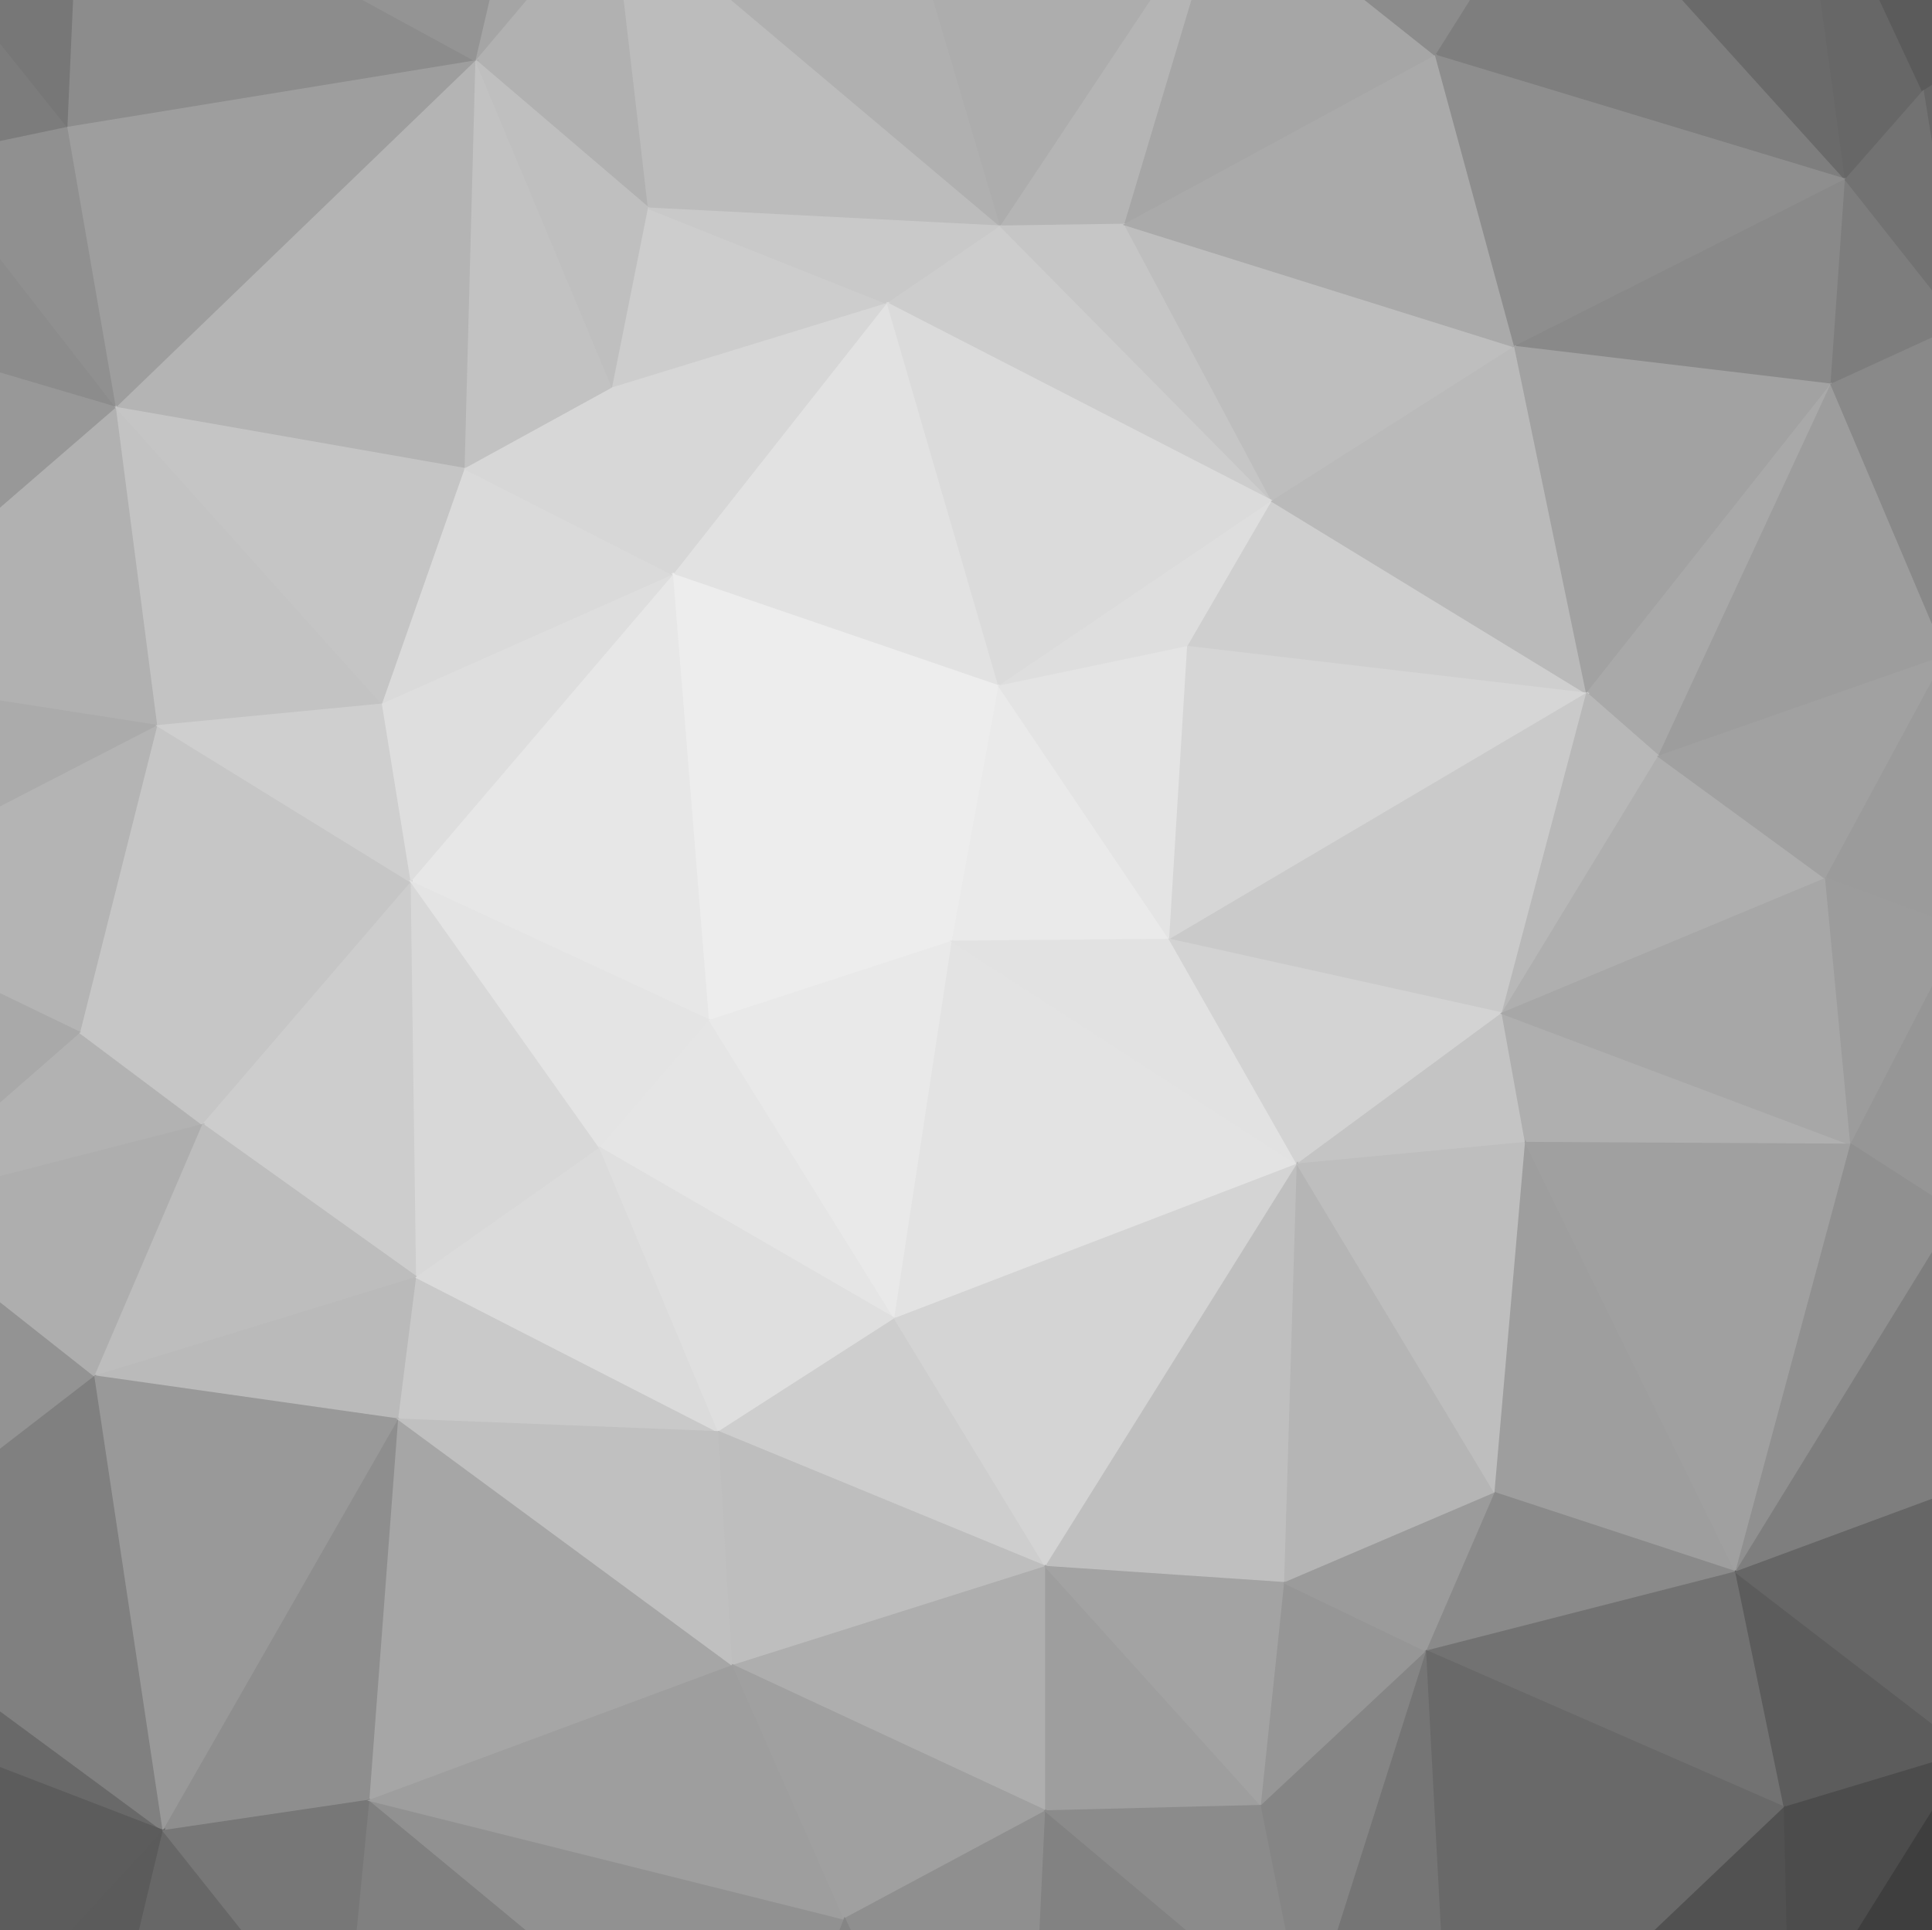
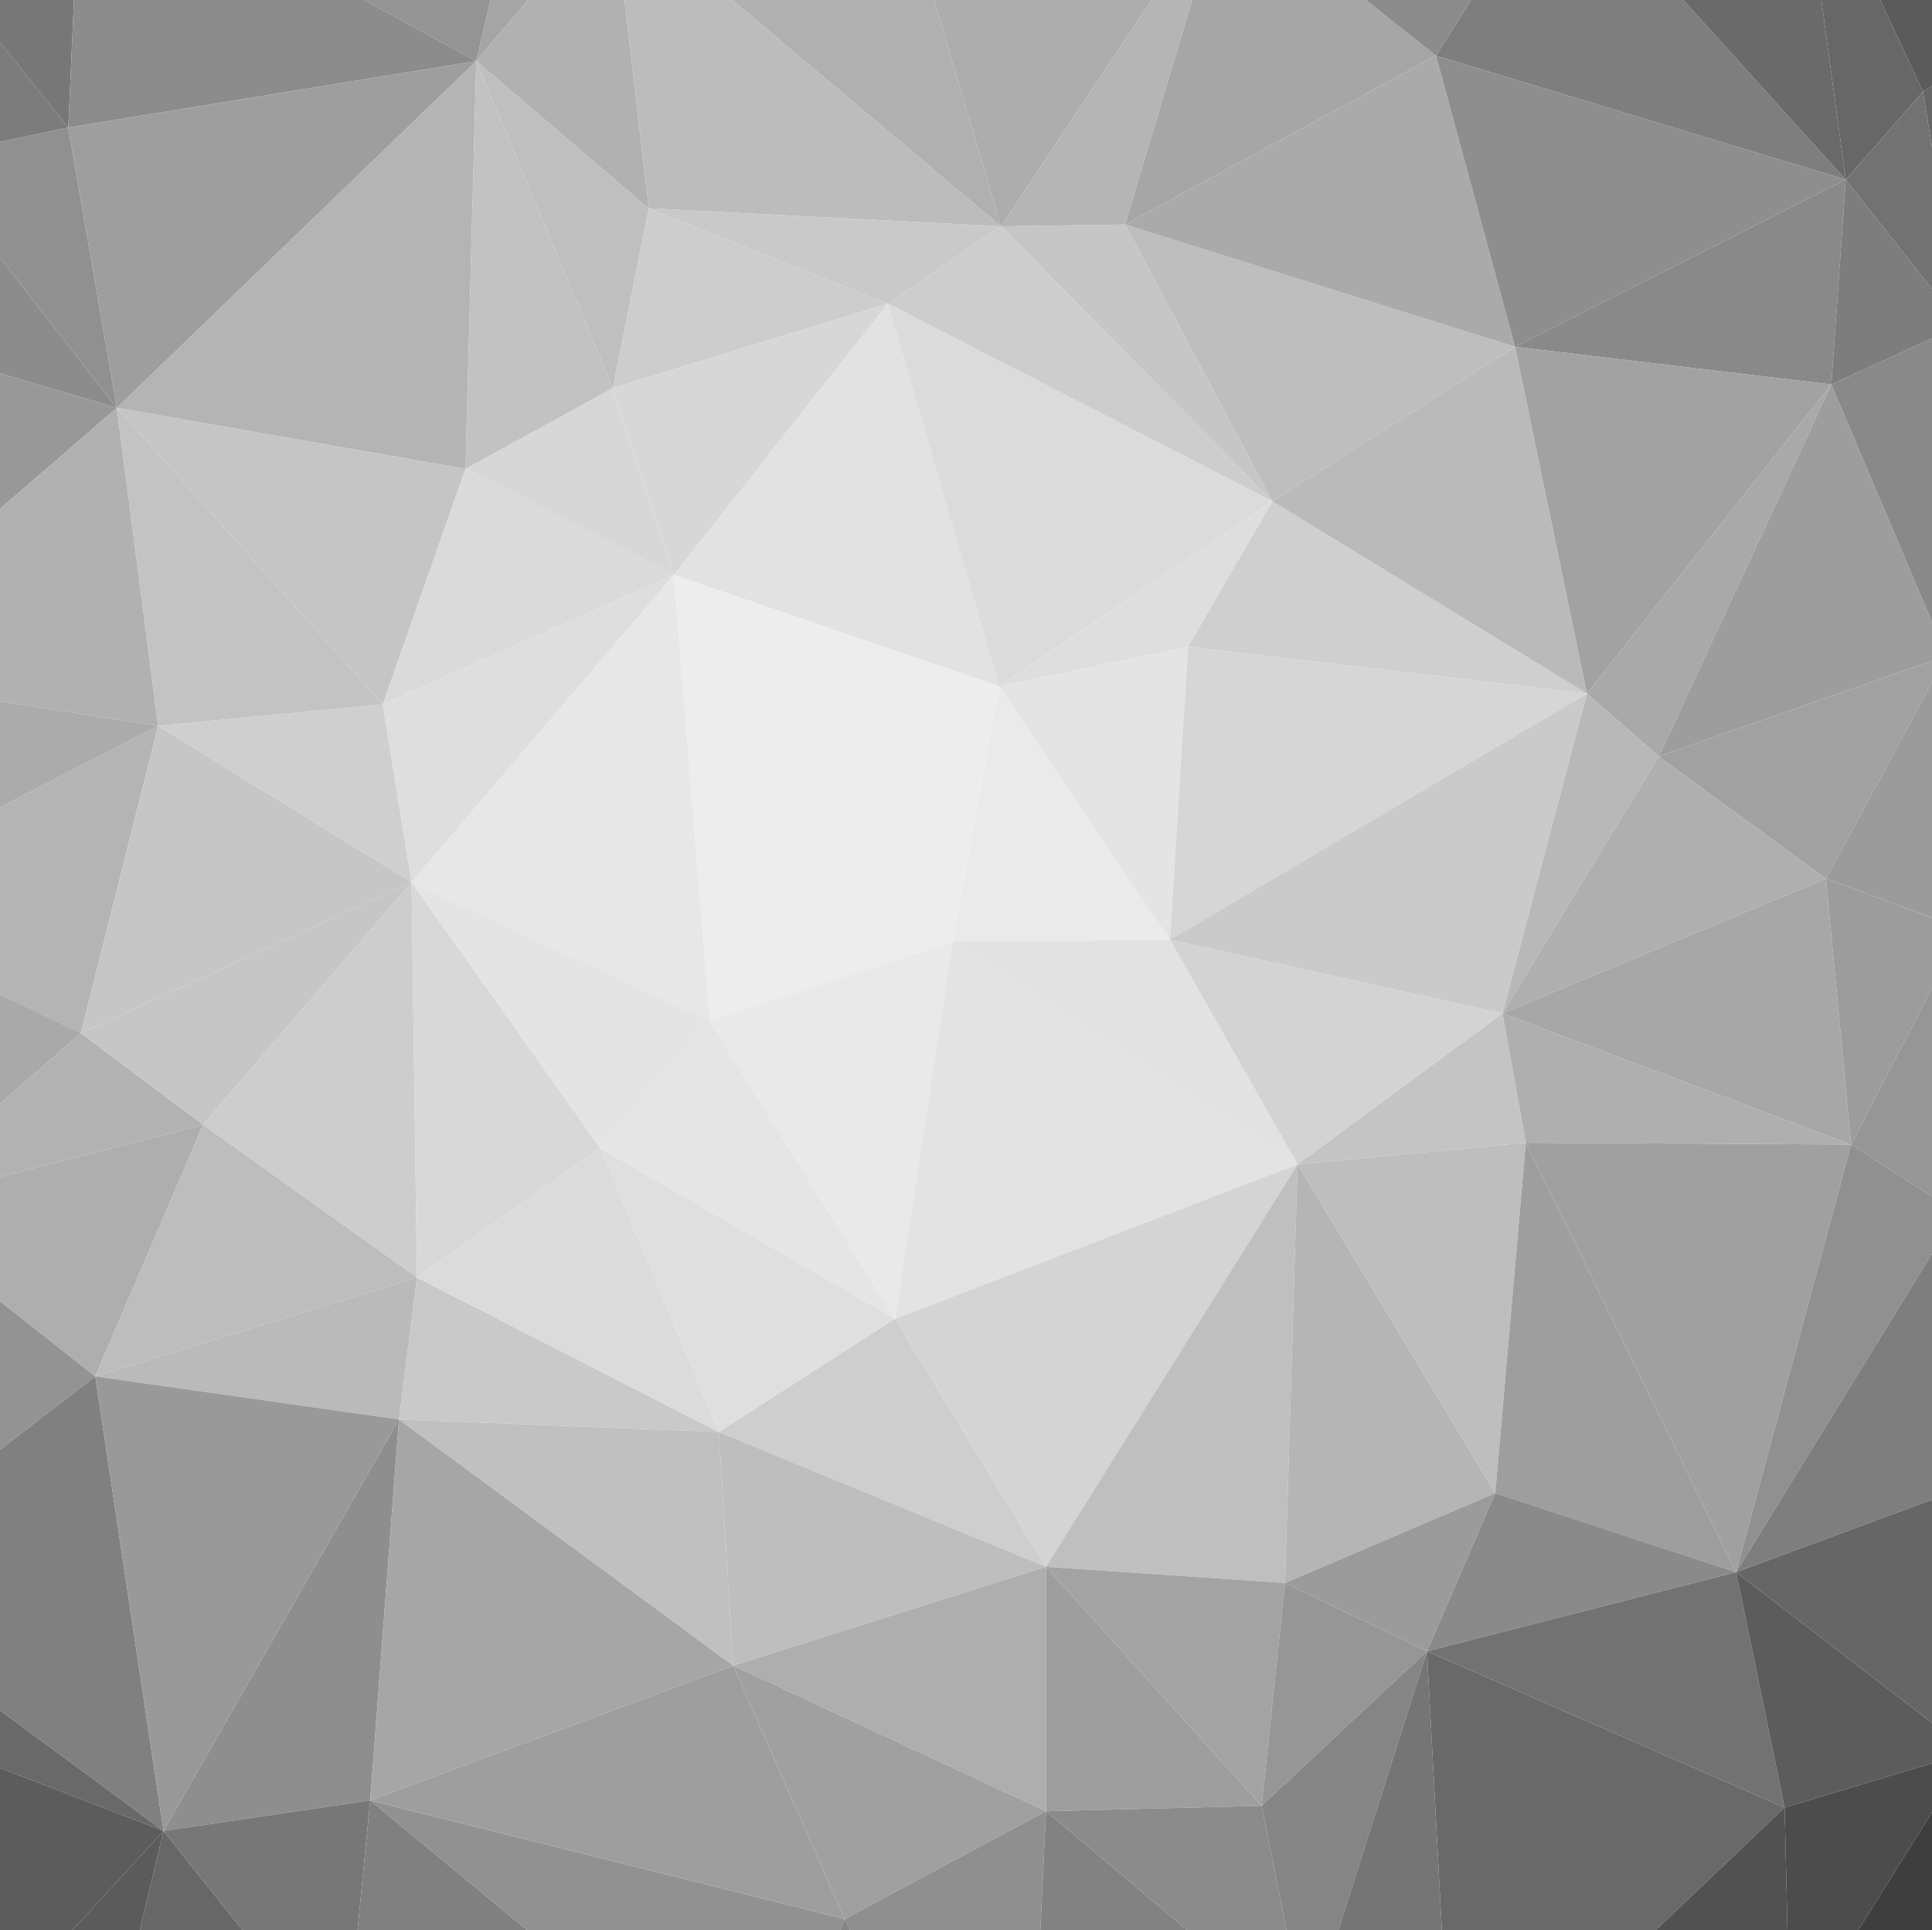
- <svg xmlns="http://www.w3.org/2000/svg" version="1.1" baseProfile="tiny" id="Layer_1" x="0px" y="0px" width="1075px" height="1074px" viewBox="0 0 1075 1074" xml:space="preserve">
+ <svg xmlns="http://www.w3.org/2000/svg" version="1.1" id="Layer_1" x="0px" y="0px" width="1075px" height="1074px" viewBox="0 0 1075 1074" enable-background="new 0 0 1075 1074" xml:space="preserve">
  <g>
-     <path fill="#787878" stroke="#787878" d="M-46-34l-82,204l85-82L-46-34z" />
-     <path fill="#7C7C7C" stroke="#7C7C7C" d="M-46-34l3,122l81-17L-46-34z" />
-     <path fill="#777777" stroke="#777777" d="M-46-34L38,71l7-157L-46-34z" />
-     <path fill="#8C8C8C" stroke="#8C8C8C" d="M45-86L38,71l227-37L45-86z" />
-     <path fill="#949494" stroke="#949494" d="M45-86L265,34l14-60L45-86z" />
-     <path fill="#939393" stroke="#939393" d="M45-86l234,60l62-30L45-86z" />
-     <path fill="#989898" stroke="#989898" d="M45-86l296,30l139-78L45-86z" />
-     <path fill="#A5A5A5" stroke="#A5A5A5" d="M279-26l-14,60l76-90L279-26z" />
-     <path fill="#B1B1B1" stroke="#B1B1B1" d="M341-56l-76,90l96,82L341-56z" />
-     <path fill="#BCBCBC" stroke="#BCBCBC" d="M341-56l20,172l196,10L341-56z" />
-     <path fill="#B0B0B0" stroke="#B0B0B0" d="M341-56l216,182l-77-260L341-56z" />
-     <path fill="#ADADAD" stroke="#ADADAD" d="M480-134l77,260L682-62L480-134z" />
-     <path fill="#959595" stroke="#959595" d="M480-134l202,72l185-15L480-134z" />
-     <path fill="#828282" stroke="#828282" d="M480-134l387,57l133-22L480-134z" />
-     <path fill="#666666" stroke="#666666" d="M480-134l520,35l232-31L480-134z" />
-     <path fill="#B5B5B5" stroke="#B5B5B5" d="M682-62L557,126l69-1L682-62z" />
-     <path fill="#A6A6A6" stroke="#A6A6A6" d="M682-62l-56,187l173-94L682-62z" />
-     <path fill="#8C8C8C" stroke="#8C8C8C" d="M682-62l117,93l68-108L682-62z" />
-     <path fill="#7E7E7E" stroke="#7E7E7E" d="M867-77L799,31l228,69L867-77z" />
-     <path fill="#6A6A6A" stroke="#6A6A6A" d="M867-77l160,177l-27-199L867-77z" />
-     <path fill="#676767" stroke="#676767" d="M1000-99l27,199l43-49L1000-99z" />
-     <path fill="#5B5B5B" stroke="#5B5B5B" d="M1000-99l70,150l109-69L1000-99z" />
-     <path fill="#4B4B4B" stroke="#4B4B4B" d="M1000-99l179,81l53-112L1000-99z" />
-     <path fill="#666666" stroke="#666666" d="M1179-18l-109,69l21,130L1179-18z" />
-     <path fill="#5D5D5D" stroke="#5D5D5D" d="M1179-18l-88,199l195-154L1179-18z" />
-     <path fill="#494949" stroke="#494949" d="M1179-18l107,45l-54-157L1179-18z" />
-     <path fill="#8C8C8C" stroke="#8C8C8C" d="M-43,88l-85,82l193,57L-43,88z" />
-     <path fill="#909090" stroke="#909090" d="M-43,88L65,227L38,71L-43,88z" />
-     <path fill="#9E9E9E" stroke="#9E9E9E" d="M38,71l27,156L265,34L38,71z" />
-     <path fill="#B4B4B4" stroke="#B4B4B4" d="M265,34L65,227l194,34L265,34z" />
-     <path fill="#C2C2C2" stroke="#C2C2C2" d="M265,34l-6,227l82-45L265,34z" />
-     <path fill="#BFBFBF" stroke="#BFBFBF" d="M265,34l76,182l20-100L265,34z" />
-     <path fill="#CDCDCD" stroke="#CDCDCD" d="M361,116l-20,100l153-47L361,116z" />
-     <path fill="#C9C9C9" stroke="#C9C9C9" d="M361,116l133,53l63-43L361,116z" />
-     <path fill="#CDCDCD" stroke="#CDCDCD" d="M557,126l-63,43l214,110L557,126z" />
-     <path fill="#C6C6C6" stroke="#C6C6C6" d="M557,126l151,153l-82-154L557,126z" />
-     <path fill="#BEBEBE" stroke="#BEBEBE" d="M626,125l82,154l135-86L626,125z" />
-     <path fill="#AAAAAA" stroke="#AAAAAA" d="M626,125l217,68L799,31L626,125z" />
-     <path fill="#8E8E8E" stroke="#8E8E8E" d="M799,31l44,162l184-93L799,31z" />
-     <path fill="#898989" stroke="#898989" d="M1027,100l-184,93l176,21L1027,100z" />
-     <path fill="#7D7D7D" stroke="#7D7D7D" d="M1027,100l-8,114l72-33L1027,100z" />
-     <path fill="#727272" stroke="#727272" d="M1027,100l64,81l-21-130L1027,100z" />
-     <path fill="#656565" stroke="#656565" d="M1286,27l-195,154l234,16L1286,27z" />
-     <path fill="#9F9F9F" stroke="#9F9F9F" d="M-128,170l19,772l5-439L-128,170z" />
-     <path fill="#9D9D9D" stroke="#9D9D9D" d="M-128,170l24,333l-1-129L-128,170z" />
-     <path fill="#989898" stroke="#989898" d="M-128,170l23,204L65,227L-128,170z" />
-     <path fill="#B1B1B1" stroke="#B1B1B1" d="M65,227l-170,147l193,30L65,227z" />
-     <path fill="#C3C3C3" stroke="#C3C3C3" d="M65,227l23,177l125-12L65,227z" />
-     <path fill="#C5C5C5" stroke="#C5C5C5" d="M65,227l148,165l46-131L65,227z" />
-     <path fill="#DADADA" stroke="#DADADA" d="M259,261l-46,131l162-72L259,261z" />
-     <path fill="#D7D7D7" stroke="#D7D7D7" d="M259,261l116,59l-34-104L259,261z" />
-     <path fill="#D7D7D7" stroke="#D7D7D7" d="M341,216l34,104l119-151L341,216z" />
-     <path fill="#E2E2E2" stroke="#E2E2E2" d="M494,169L375,320l181,62L494,169z" />
-     <path fill="#DBDBDB" stroke="#DBDBDB" d="M494,169l62,213l152-103L494,169z" />
-     <path fill="#DEDEDE" stroke="#DEDEDE" d="M708,279L556,382l105-22L708,279z" />
-     <path fill="#CFCFCF" stroke="#CFCFCF" d="M708,279l-47,81l222,26L708,279z" />
-     <path fill="#BABABA" stroke="#BABABA" d="M708,279l175,107l-40-193L708,279z" />
-     <path fill="#A2A2A2" stroke="#A2A2A2" d="M843,193l40,193l136-172L843,193z" />
-     <path fill="#A9A9A9" stroke="#A9A9A9" d="M1019,214L883,386l40,35L1019,214z" />
-     <path fill="#9D9D9D" stroke="#9D9D9D" d="M1019,214l-96,207l160-56L1019,214z" />
-     <path fill="#898989" stroke="#898989" d="M1019,214l64,151l8-184L1019,214z" />
-     <path fill="#888888" stroke="#888888" d="M1091,181l-8,184l194-5L1091,181z" />
-     <path fill="#777777" stroke="#777777" d="M1091,181l186,179l48-163L1091,181z" />
-     <path fill="#898989" stroke="#898989" d="M1325,197l-48,163l58,289L1325,197z" />
-     <path fill="#ABABAB" stroke="#ABABAB" d="M-105,374l1,129l192-99L-105,374z" />
-     <path fill="#B4B4B4" stroke="#B4B4B4" d="M88,404l-192,99l149,72L88,404z" />
-     <path fill="#C6C6C6" stroke="#C6C6C6" d="M88,404L45,575l184-84L88,404z" />
-     <path fill="#CFCFCF" stroke="#CFCFCF" d="M88,404l141,87l-16-99L88,404z" />
-     <path fill="#DEDEDE" stroke="#DEDEDE" d="M213,392l16,99l146-171L213,392z" />
-     <path fill="#E7E7E7" stroke="#E7E7E7" d="M375,320L229,491l166,77L375,320z" />
-     <path fill="#EDEDED" stroke="#EDEDED" d="M375,320l20,248l135-44L375,320z" />
-     <path fill="#EDEDED" stroke="#EDEDED" d="M375,320l155,204l26-142L375,320z" />
-     <path fill="#EAEAEA" stroke="#EAEAEA" d="M556,382l-26,142l121-1L556,382z" />
-     <path fill="#E4E4E4" stroke="#E4E4E4" d="M556,382l95,141l10-163L556,382z" />
-     <path fill="#D6D6D6" stroke="#D6D6D6" d="M661,360l-10,163l232-137L661,360z" />
-     <path fill="#CACACA" stroke="#CACACA" d="M883,386L651,523l185,41L883,386z" />
-     <path fill="#B8B8B8" stroke="#B8B8B8" d="M883,386l-47,178l87-143L883,386z" />
-     <path fill="#AFAFAF" stroke="#AFAFAF" d="M923,421l-87,143l180-75L923,421z" />
-     <path fill="#A1A1A1" stroke="#A1A1A1" d="M923,421l93,68l67-124L923,421z" />
-     <path fill="#9B9B9B" stroke="#9B9B9B" d="M1083,365l-67,124l76,28L1083,365z" />
-     <path fill="#919191" stroke="#919191" d="M1083,365l9,152l185-157L1083,365z" />
-     <path fill="#8A8A8A" stroke="#8A8A8A" d="M1277,360l-185,157l182-1L1277,360z" />
-     <path fill="#8A8A8A" stroke="#8A8A8A" d="M1277,360l-3,156l61,133L1277,360z" />
-     <path fill="#888888" stroke="#888888" d="M-104,503l-5,439l13-61L-104,503z" />
-     <path fill="#9A9A9A" stroke="#9A9A9A" d="M-104,503l8,378l30-209L-104,503z" />
-     <path fill="#A9A9A9" stroke="#A9A9A9" d="M-104,503l38,169l111-97L-104,503z" />
-     <path fill="#B2B2B2" stroke="#B2B2B2" d="M45,575l-111,97l179-46L45,575z" />
-     <path fill="#C6C6C6" stroke="#C6C6C6" d="M45,575l68,51l116-135L45,575z" />
-     <path fill="#CDCDCD" stroke="#CDCDCD" d="M229,491L113,626l119,85L229,491z" />
-     <path fill="#D8D8D8" stroke="#D8D8D8" d="M229,491l3,220l102-72L229,491z" />
-     <path fill="#E4E4E4" stroke="#E4E4E4" d="M229,491l105,148l61-71L229,491z" />
-     <path fill="#E5E5E5" stroke="#E5E5E5" d="M395,568l-61,71l164,95L395,568z" />
-     <path fill="#E9E9E9" stroke="#E9E9E9" d="M395,568l103,166l32-210L395,568z" />
-     <path fill="#E3E3E3" stroke="#E3E3E3" d="M530,524l-32,210l224-86L530,524z" />
-     <path fill="#E2E2E2" stroke="#E2E2E2" d="M530,524l192,124l-71-125L530,524z" />
-     <path fill="#D3D3D3" stroke="#D3D3D3" d="M651,523l71,125l114-84L651,523z" />
-     <path fill="#C4C4C4" stroke="#C4C4C4" d="M836,564l-114,84l127-12L836,564z" />
-     <path fill="#AFAFAF" stroke="#AFAFAF" d="M836,564l13,72l181,1L836,564z" />
-     <path fill="#A7A7A7" stroke="#A7A7A7" d="M836,564l194,73l-14-148L836,564z" />
-     <path fill="#9C9C9C" stroke="#9C9C9C" d="M1016,489l14,148l62-120L1016,489z" />
-     <path fill="#969696" stroke="#969696" d="M1092,517l-62,120l59,38L1092,517z" />
-     <path fill="#8F8F8F" stroke="#8F8F8F" d="M1092,517l-3,158l185-159L1092,517z" />
-     <path fill="#858585" stroke="#858585" d="M1274,516l-185,159l246-26L1274,516z" />
-     <path fill="#939393" stroke="#939393" d="M-66,672l-30,209L53,766L-66,672z" />
-     <path fill="#AEAEAE" stroke="#AEAEAE" d="M-66,672l119,94l60-140L-66,672z" />
-     <path fill="#BDBDBD" stroke="#BDBDBD" d="M113,626L53,766l179-55L113,626z" />
-     <path fill="#BABABA" stroke="#BABABA" d="M232,711L53,766l169,24L232,711z" />
-     <path fill="#C9C9C9" stroke="#C9C9C9" d="M232,711l-10,79l178,7L232,711z" />
-     <path fill="#DBDBDB" stroke="#DBDBDB" d="M232,711l168,86l-66-158L232,711z" />
-     <path fill="#DFDFDF" stroke="#DFDFDF" d="M334,639l66,158l98-63L334,639z" />
-     <path fill="#CECECE" stroke="#CECECE" d="M498,734l-98,63l182,75L498,734z" />
-     <path fill="#D4D4D4" stroke="#D4D4D4" d="M498,734l84,138l140-224L498,734z" />
-     <path fill="#BFBFBF" stroke="#BFBFBF" d="M722,648L582,872l133,9L722,648z" />
-     <path fill="#B5B5B5" stroke="#B5B5B5" d="M722,648l-7,233l117-50L722,648z" />
-     <path fill="#BEBEBE" stroke="#BEBEBE" d="M722,648l110,183l17-195L722,648z" />
-     <path fill="#9E9E9E" stroke="#9E9E9E" d="M849,636l-17,195l134,44L849,636z" />
-     <path fill="#A0A0A0" stroke="#A0A0A0" d="M849,636l117,239l64-238L849,636z" />
-     <path fill="#909090" stroke="#909090" d="M1030,637l-64,238l123-200L1030,637z" />
-     <path fill="#7E7E7E" stroke="#7E7E7E" d="M1089,675L966,875l200-74L1089,675z" />
-     <path fill="#818181" stroke="#818181" d="M1089,675l77,126l169-152L1089,675z" />
-     <path fill="#747474" stroke="#747474" d="M1335,649l-169,152l83,19L1335,649z" />
-     <path fill="#6A6A6A" stroke="#6A6A6A" d="M1335,649l-86,171l9,115L1335,649z" />
-     <path fill="#535353" stroke="#535353" d="M1335,649l-77,286l-1,168L1335,649z" />
-     <path fill="#383838" stroke="#383838" d="M1335,649l-78,454l-31,228L1335,649z" />
-     <path fill="#696969" stroke="#696969" d="M-96,881l-13,61l200,77L-96,881z" />
-     <path fill="#808080" stroke="#808080" d="M-96,881l187,138L53,766L-96,881z" />
-     <path fill="#999999" stroke="#999999" d="M53,766l38,253l131-229L53,766z" />
-     <path fill="#8E8E8E" stroke="#8E8E8E" d="M222,790L91,1019l115-17L222,790z" />
-     <path fill="#A6A6A6" stroke="#A6A6A6" d="M222,790l-16,212l202-75L222,790z" />
-     <path fill="#C0C0C0" stroke="#C0C0C0" d="M222,790l186,137l-8-130L222,790z" />
-     <path fill="#BEBEBE" stroke="#BEBEBE" d="M400,797l8,130l174-55L400,797z" />
-     <path fill="#AEAEAE" stroke="#AEAEAE" d="M582,872l-174,55l174,81V872z" />
-     <path fill="#9E9E9E" stroke="#9E9E9E" d="M582,872v136l120-3L582,872z" />
-     <path fill="#A3A3A3" stroke="#A3A3A3" d="M582,872l120,133l13-124L582,872z" />
-     <path fill="#969696" stroke="#969696" d="M715,881l-13,124l92-86L715,881z" />
-     <path fill="#9B9B9B" stroke="#9B9B9B" d="M715,881l79,38l38-88L715,881z" />
-     <path fill="#8A8A8A" stroke="#8A8A8A" d="M832,831l-38,88l172-44L832,831z" />
-     <path fill="#727272" stroke="#727272" d="M966,875l-172,44l199,87L966,875z" />
-     <path fill="#5C5C5C" stroke="#5C5C5C" d="M966,875l27,131l103-31L966,875z" />
-     <path fill="#666666" stroke="#666666" d="M966,875l130,100l70-174L966,875z" />
-     <path fill="#565656" stroke="#565656" d="M1166,801l-70,174l162-40L1166,801z" />
-     <path fill="#5E5E5E" stroke="#5E5E5E" d="M1166,801l92,134l-9-115L1166,801z" />
-     <path fill="#434343" stroke="#434343" d="M-109,942l29,383l48-172L-109,942z" />
-     <path fill="#5C5C5C" stroke="#5C5C5C" d="M-109,942l77,211l123-134L-109,942z" />
-     <path fill="#5B5B5B" stroke="#5B5B5B" d="M91,1019l-123,134h91L91,1019z" />
-     <path fill="#676767" stroke="#676767" d="M91,1019l-32,134l133-7L91,1019z" />
-     <path fill="#777777" stroke="#777777" d="M91,1019l101,127l14-144L91,1019z" />
-     <path fill="#808080" stroke="#808080" d="M206,1002l-14,144l234,38L206,1002z" />
-     <path fill="#919191" stroke="#919191" d="M206,1002l220,182l44-116L206,1002z" />
-     <path fill="#9E9E9E" stroke="#9E9E9E" d="M206,1002l264,66l-62-141L206,1002z" />
-     <path fill="#A0A0A0" stroke="#A0A0A0" d="M408,927l62,141l112-60L408,927z" />
-     <path fill="#8F8F8F" stroke="#8F8F8F" d="M582,1008l-112,60l99,214L582,1008z" />
-     <path fill="#828282" stroke="#828282" d="M582,1008l-13,274l158-152L582,1008z" />
-     <path fill="#8B8B8B" stroke="#8B8B8B" d="M582,1008l145,122l-25-125L582,1008z" />
-     <path fill="#858585" stroke="#858585" d="M702,1005l25,125l67-211L702,1005z" />
-     <path fill="#757575" stroke="#757575" d="M794,919l-67,211l81,52L794,919z" />
-     <path fill="#696969" stroke="#696969" d="M794,919l14,263l185-176L794,919z" />
-     <path fill="#515151" stroke="#515151" d="M993,1006l-185,176l188-47L993,1006z" />
-     <path fill="#4C4C4C" stroke="#4C4C4C" d="M993,1006l3,129l100-160L993,1006z" />
-     <path fill="#3E3E3E" stroke="#3E3E3E" d="M1096,975l-100,160l154,19L1096,975z" />
-     <path fill="#363636" stroke="#363636" d="M1096,975l54,179l107-51L1096,975z" />
-     <path fill="#3D3D3D" stroke="#3D3D3D" d="M1096,975l161,128l1-168L1096,975z" />
-     <path fill="#3F3F3F" stroke="#3F3F3F" d="M-32,1153l-48,172l95-30L-32,1153z" />
-     <path fill="#494949" stroke="#494949" d="M-32,1153l47,142l44-142H-32z" />
-     <path fill="#545454" stroke="#545454" d="M59,1153l-44,142l185-71L59,1153z" />
-     <path fill="#636363" stroke="#636363" d="M59,1153l141,71l-8-78L59,1153z" />
-     <path fill="#6D6D6D" stroke="#6D6D6D" d="M192,1146l8,78l127,22L192,1146z" />
-     <path fill="#7A7A7A" stroke="#7A7A7A" d="M192,1146l135,100l99-62L192,1146z" />
-     <path fill="#808080" stroke="#808080" d="M426,1184l-99,62l242,36L426,1184z" />
-     <path fill="#858585" stroke="#858585" d="M426,1184l143,98l-99-214L426,1184z" />
-     <path fill="#757575" stroke="#757575" d="M727,1130l-158,152l72,20L727,1130z" />
-     <path fill="#6B6B6B" stroke="#6B6B6B" d="M727,1130l-86,172l167-120L727,1130z" />
-     <path fill="#606060" stroke="#606060" d="M808,1182l-167,120l244,27L808,1182z" />
-     <path fill="#494949" stroke="#494949" d="M808,1182l77,147l98-94L808,1182z" />
-     <path fill="#464646" stroke="#464646" d="M808,1182l175,53l13-100L808,1182z" />
-     <path fill="#333333" stroke="#333333" d="M996,1135l-13,100l87,40L996,1135z" />
-     <path fill="#303030" stroke="#303030" d="M996,1135l74,140l80-121L996,1135z" />
-     <path fill="#242424" stroke="#242424" d="M1150,1154l-80,121l156,56L1150,1154z" />
-     <path fill="#1E1E1E" stroke="#1E1E1E" d="M1150,1154l76,177l31-228L1150,1154z" />
-     <path fill="#717171" stroke="#717171" d="M-80,1325l1306,6l-341-2L-80,1325z" />
-     <path fill="#808080" stroke="#808080" d="M-80,1325l965,4l-244-27L-80,1325z" />
-     <path fill="#656565" stroke="#656565" d="M-80,1325l721-23l-626-7L-80,1325z" />
-     <path fill="#7F7F7F" stroke="#7F7F7F" d="M15,1295l626,7l-72-20L15,1295z" />
-     <path fill="#767676" stroke="#767676" d="M15,1295l554-13l-242-36L15,1295z" />
-     <path fill="#636363" stroke="#636363" d="M15,1295l312-49l-127-22L15,1295z" />
-     <path fill="#2E2E2E" stroke="#2E2E2E" d="M885,1329l341,2l-156-56L885,1329z" />
-     <path fill="#373737" stroke="#373737" d="M885,1329l185-54l-87-40L885,1329z" />
+     <path fill="#787878" d="M-46-34l-82,204l85-82L-46-34z" />
+     <path fill="#7C7C7C" d="M-46-34l3,122l81-17L-46-34z" />
+     <path fill="#777777" d="M-46-34L38,71l7-157L-46-34z" />
+     <path fill="#8C8C8C" d="M45-86L38,71l227-37L45-86z" />
+     <path fill="#949494" d="M45-86L265,34l14-60L45-86z" />
+     <path fill="#939393" d="M45-86l234,60l62-30L45-86z" />
+     <path fill="#989898" d="M45-86l296,30l139-78L45-86z" />
+     <path fill="#A5A5A5" d="M279-26l-14,60l76-90L279-26z" />
+     <path fill="#B1B1B1" d="M341-56l-76,90l96,82L341-56z" />
+     <path fill="#BCBCBC" d="M341-56l20,172l196,10L341-56z" />
+     <path fill="#B0B0B0" d="M341-56l216,182l-77-260L341-56z" />
+     <path fill="#ADADAD" d="M480-134l77,260L682-62L480-134z" />
+     <path fill="#959595" d="M480-134l202,72l185-15L480-134z" />
+     <path fill="#828282" d="M480-134l387,57l133-22L480-134z" />
+     <path fill="#666666" d="M480-134l520,35l232-31L480-134z" />
+     <path fill="#B5B5B5" d="M682-62L557,126l69-1L682-62z" />
+     <path fill="#A6A6A6" d="M682-62l-56,187l173-94L682-62z" />
+     <path fill="#8C8C8C" d="M682-62l117,93l68-108L682-62z" />
+     <path fill="#7E7E7E" d="M867-77L799,31l228,69L867-77z" />
+     <path fill="#6A6A6A" d="M867-77l160,177l-27-199L867-77z" />
+     <path fill="#676767" d="M1000-99l27,199l43-49L1000-99z" />
+     <path fill="#5B5B5B" d="M1000-99l70,150l109-69L1000-99z" />
+     <path fill="#4B4B4B" d="M1000-99l179,81l53-112L1000-99z" />
+     <path fill="#666666" d="M1179-18l-109,69l21,130L1179-18z" />
+     <path fill="#5D5D5D" d="M1179-18l-88,199l195-154L1179-18z" />
+     <path fill="#494949" d="M1179-18l107,45l-54-157L1179-18z" />
+     <path fill="#8C8C8C" d="M-43,88l-85,82l193,57L-43,88z" />
+     <path fill="#909090" d="M-43,88L65,227L38,71L-43,88z" />
+     <path fill="#9E9E9E" d="M38,71l27,156L265,34L38,71z" />
+     <path fill="#B4B4B4" d="M265,34L65,227l194,34L265,34z" />
+     <path fill="#C2C2C2" d="M265,34l-6,227l82-45L265,34z" />
+     <path fill="#BFBFBF" d="M265,34l76,182l20-100L265,34z" />
+     <path fill="#CDCDCD" d="M361,116l-20,100l153-47L361,116z" />
+     <path fill="#C9C9C9" d="M361,116l133,53l63-43L361,116z" />
+     <path fill="#CDCDCD" d="M557,126l-63,43l214,110L557,126z" />
+     <path fill="#C6C6C6" d="M557,126l151,153l-82-154L557,126z" />
+     <path fill="#BEBEBE" d="M626,125l82,154l135-86L626,125z" />
+     <path fill="#AAAAAA" d="M626,125l217,68L799,31L626,125z" />
+     <path fill="#8E8E8E" d="M799,31l44,162l184-93L799,31z" />
+     <path fill="#898989" d="M1027,100l-184,93l176,21L1027,100z" />
+     <path fill="#7D7D7D" d="M1027,100l-8,114l72-33L1027,100z" />
+     <path fill="#727272" d="M1027,100l64,81l-21-130L1027,100z" />
+     <path fill="#656565" d="M1286,27l-195,154l234,16L1286,27z" />
+     <path fill="#9F9F9F" d="M-128,170l19,772l5-439L-128,170z" />
+     <path fill="#9D9D9D" d="M-128,170l24,333l-1-129L-128,170z" />
+     <path fill="#989898" d="M-128,170l23,204L65,227L-128,170z" />
+     <path fill="#B1B1B1" d="M65,227l-170,147l193,30L65,227z" />
+     <path fill="#C3C3C3" d="M65,227l23,177l125-12L65,227z" />
+     <path fill="#C5C5C5" d="M65,227l148,165l46-131L65,227z" />
+     <path fill="#DADADA" d="M259,261l-46,131l162-72L259,261z" />
+     <path fill="#D7D7D7" d="M259,261l116,59l-34-104L259,261z" />
+     <path fill="#D7D7D7" d="M341,216l34,104l119-151L341,216z" />
+     <path fill="#E2E2E2" d="M494,169L375,320l181,62L494,169z" />
+     <path fill="#DBDBDB" d="M494,169l62,213l152-103L494,169z" />
+     <path fill="#DEDEDE" d="M708,279L556,382l105-22L708,279z" />
+     <path fill="#CFCFCF" d="M708,279l-47,81l222,26L708,279z" />
+     <path fill="#BABABA" d="M708,279l175,107l-40-193L708,279z" />
+     <path fill="#A2A2A2" d="M843,193l40,193l136-172L843,193z" />
+     <path fill="#A9A9A9" d="M1019,214L883,386l40,35L1019,214z" />
+     <path fill="#9D9D9D" d="M1019,214l-96,207l160-56L1019,214z" />
+     <path fill="#898989" d="M1019,214l64,151l8-184L1019,214z" />
+     <path fill="#888888" d="M1091,181l-8,184l194-5L1091,181z" />
+     <path fill="#777777" d="M1091,181l186,179l48-163L1091,181z" />
+     <path fill="#898989" d="M1325,197l-48,163l58,289L1325,197z" />
+     <path fill="#ABABAB" d="M-105,374l1,129l192-99L-105,374z" />
+     <path fill="#B4B4B4" d="M88,404l-192,99l149,72L88,404z" />
+     <path fill="#C6C6C6" d="M88,404L45,575l184-84L88,404z" />
+     <path fill="#CFCFCF" d="M88,404l141,87l-16-99L88,404z" />
+     <path fill="#DEDEDE" d="M213,392l16,99l146-171L213,392z" />
+     <path fill="#E7E7E7" d="M375,320L229,491l166,77L375,320z" />
+     <path fill="#EDEDED" d="M375,320l20,248l135-44L375,320z" />
+     <path fill="#EDEDED" d="M375,320l155,204l26-142L375,320z" />
+     <path fill="#EAEAEA" d="M556,382l-26,142l121-1L556,382z" />
+     <path fill="#E4E4E4" d="M556,382l95,141l10-163L556,382z" />
+     <path fill="#D6D6D6" d="M661,360l-10,163l232-137L661,360z" />
+     <path fill="#CACACA" d="M883,386L651,523l185,41L883,386z" />
+     <path fill="#B8B8B8" d="M883,386l-47,178l87-143L883,386z" />
+     <path fill="#AFAFAF" d="M923,421l-87,143l180-75L923,421z" />
+     <path fill="#A1A1A1" d="M923,421l93,68l67-124L923,421z" />
+     <path fill="#9B9B9B" d="M1083,365l-67,124l76,28L1083,365z" />
+     <path fill="#919191" d="M1083,365l9,152l185-157L1083,365z" />
+     <path fill="#8A8A8A" d="M1277,360l-185,157l182-1L1277,360z" />
+     <path fill="#8A8A8A" d="M1277,360l-3,156l61,133L1277,360z" />
+     <path fill="#888888" d="M-104,503l-5,439l13-61L-104,503z" />
+     <path fill="#9A9A9A" d="M-104,503l8,378l30-209L-104,503z" />
+     <path fill="#A9A9A9" d="M-104,503l38,169l111-97L-104,503z" />
+     <path fill="#B2B2B2" d="M45,575l-111,97l179-46L45,575z" />
+     <path fill="#C6C6C6" d="M45,575l68,51l116-135L45,575z" />
+     <path fill="#CDCDCD" d="M229,491L113,626l119,85L229,491z" />
+     <path fill="#D8D8D8" d="M229,491l3,220l102-72L229,491z" />
+     <path fill="#E4E4E4" d="M229,491l105,148l61-71L229,491z" />
+     <path fill="#E5E5E5" d="M395,568l-61,71l164,95L395,568z" />
+     <path fill="#E9E9E9" d="M395,568l103,166l32-210L395,568z" />
+     <path fill="#E3E3E3" d="M530,524l-32,210l224-86L530,524z" />
+     <path fill="#E2E2E2" d="M530,524l192,124l-71-125L530,524z" />
+     <path fill="#D3D3D3" d="M651,523l71,125l114-84L651,523z" />
+     <path fill="#C4C4C4" d="M836,564l-114,84l127-12L836,564z" />
+     <path fill="#AFAFAF" d="M836,564l13,72l181,1L836,564z" />
+     <path fill="#A7A7A7" d="M836,564l194,73l-14-148L836,564z" />
+     <path fill="#9C9C9C" d="M1016,489l14,148l62-120L1016,489z" />
+     <path fill="#969696" d="M1092,517l-62,120l59,38L1092,517z" />
+     <path fill="#8F8F8F" d="M1092,517l-3,158l185-159L1092,517z" />
+     <path fill="#858585" d="M1274,516l-185,159l246-26L1274,516z" />
+     <path fill="#939393" d="M-66,672l-30,209L53,766L-66,672z" />
+     <path fill="#AEAEAE" d="M-66,672l119,94l60-140L-66,672z" />
+     <path fill="#BDBDBD" d="M113,626L53,766l179-55L113,626z" />
+     <path fill="#BABABA" d="M232,711L53,766l169,24L232,711z" />
+     <path fill="#C9C9C9" d="M232,711l-10,79l178,7L232,711z" />
+     <path fill="#DBDBDB" d="M232,711l168,86l-66-158L232,711z" />
+     <path fill="#DFDFDF" d="M334,639l66,158l98-63L334,639z" />
+     <path fill="#CECECE" d="M498,734l-98,63l182,75L498,734z" />
+     <path fill="#D4D4D4" d="M498,734l84,138l140-224L498,734z" />
+     <path fill="#BFBFBF" d="M722,648L582,872l133,9L722,648z" />
+     <path fill="#B5B5B5" d="M722,648l-7,233l117-50L722,648z" />
+     <path fill="#BEBEBE" d="M722,648l110,183l17-195L722,648z" />
+     <path fill="#9E9E9E" d="M849,636l-17,195l134,44L849,636z" />
+     <path fill="#A0A0A0" d="M849,636l117,239l64-238L849,636z" />
+     <path fill="#909090" d="M1030,637l-64,238l123-200L1030,637z" />
+     <path fill="#7E7E7E" d="M1089,675L966,875l200-74L1089,675z" />
+     <path fill="#818181" d="M1089,675l77,126l169-152L1089,675z" />
+     <path fill="#747474" d="M1335,649l-169,152l83,19L1335,649z" />
+     <path fill="#6A6A6A" d="M1335,649l-86,171l9,115L1335,649z" />
+     <path fill="#535353" d="M1335,649l-77,286l-1,168L1335,649z" />
+     <path fill="#383838" d="M1335,649l-78,454l-31,228L1335,649z" />
+     <path fill="#696969" d="M-96,881l-13,61l200,77L-96,881z" />
+     <path fill="#808080" d="M-96,881l187,138L53,766L-96,881z" />
+     <path fill="#999999" d="M53,766l38,253l131-229L53,766z" />
+     <path fill="#8E8E8E" d="M222,790L91,1019l115-17L222,790z" />
+     <path fill="#A6A6A6" d="M222,790l-16,212l202-75L222,790z" />
+     <path fill="#C0C0C0" d="M222,790l186,137l-8-130L222,790z" />
+     <path fill="#BEBEBE" d="M400,797l8,130l174-55L400,797z" />
+     <path fill="#AEAEAE" d="M582,872l-174,55l174,81V872z" />
+     <path fill="#9E9E9E" d="M582,872v136l120-3L582,872z" />
+     <path fill="#A3A3A3" d="M582,872l120,133l13-124L582,872z" />
+     <path fill="#969696" d="M715,881l-13,124l92-86L715,881z" />
+     <path fill="#9B9B9B" d="M715,881l79,38l38-88L715,881z" />
+     <path fill="#8A8A8A" d="M832,831l-38,88l172-44L832,831z" />
+     <path fill="#727272" d="M966,875l-172,44l199,87L966,875z" />
+     <path fill="#5C5C5C" d="M966,875l27,131l103-31L966,875z" />
+     <path fill="#666666" d="M966,875l130,100l70-174L966,875z" />
+     <path fill="#565656" d="M1166,801l-70,174l162-40L1166,801z" />
+     <path fill="#5E5E5E" d="M1166,801l92,134l-9-115L1166,801z" />
+     <path fill="#434343" d="M-109,942l29,383l48-172L-109,942z" />
+     <path fill="#5C5C5C" d="M-109,942l77,211l123-134L-109,942z" />
+     <path fill="#5B5B5B" d="M91,1019l-123,134h91L91,1019z" />
+     <path fill="#676767" d="M91,1019l-32,134l133-7L91,1019z" />
+     <path fill="#777777" d="M91,1019l101,127l14-144L91,1019z" />
+     <path fill="#808080" d="M206,1002l-14,144l234,38L206,1002z" />
+     <path fill="#919191" d="M206,1002l220,182l44-116L206,1002z" />
+     <path fill="#9E9E9E" d="M206,1002l264,66l-62-141L206,1002z" />
+     <path fill="#A0A0A0" d="M408,927l62,141l112-60L408,927z" />
+     <path fill="#8F8F8F" d="M582,1008l-112,60l99,214L582,1008z" />
+     <path fill="#828282" d="M582,1008l-13,274l158-152L582,1008z" />
+     <path fill="#8B8B8B" d="M582,1008l145,122l-25-125L582,1008z" />
+     <path fill="#858585" d="M702,1005l25,125l67-211L702,1005z" />
+     <path fill="#757575" d="M794,919l-67,211l81,52L794,919z" />
+     <path fill="#696969" d="M794,919l14,263l185-176L794,919z" />
+     <path fill="#515151" d="M993,1006l-185,176l188-47L993,1006z" />
+     <path fill="#4C4C4C" d="M993,1006l3,129l100-160L993,1006z" />
+     <path fill="#3E3E3E" d="M1096,975l-100,160l154,19L1096,975z" />
+     <path fill="#363636" d="M1096,975l54,179l107-51L1096,975z" />
+     <path fill="#3D3D3D" d="M1096,975l161,128l1-168L1096,975z" />
+     <path fill="#3F3F3F" d="M-32,1153l-48,172l95-30L-32,1153z" />
+     <path fill="#494949" d="M-32,1153l47,142l44-142H-32z" />
+     <path fill="#545454" d="M59,1153l-44,142l185-71L59,1153z" />
+     <path fill="#636363" d="M59,1153l141,71l-8-78L59,1153z" />
+     <path fill="#6D6D6D" d="M192,1146l8,78l127,22L192,1146z" />
+     <path fill="#7A7A7A" d="M192,1146l135,100l99-62L192,1146z" />
+     <path fill="#808080" d="M426,1184l-99,62l242,36L426,1184z" />
+     <path fill="#858585" d="M426,1184l143,98l-99-214L426,1184z" />
+     <path fill="#757575" d="M727,1130l-158,152l72,20L727,1130z" />
+     <path fill="#6B6B6B" d="M727,1130l-86,172l167-120L727,1130z" />
+     <path fill="#606060" d="M808,1182l-167,120l244,27L808,1182z" />
+     <path fill="#494949" d="M808,1182l77,147l98-94L808,1182z" />
+     <path fill="#464646" d="M808,1182l175,53l13-100L808,1182z" />
+     <path fill="#333333" d="M996,1135l-13,100l87,40L996,1135z" />
+     <path fill="#303030" d="M996,1135l74,140l80-121L996,1135z" />
+     <path fill="#242424" d="M1150,1154l-80,121l156,56L1150,1154z" />
+     <path fill="#1E1E1E" d="M1150,1154l76,177l31-228L1150,1154z" />
+     <path fill="#717171" d="M-80,1325l1306,6l-341-2L-80,1325z" />
+     <path fill="#808080" d="M-80,1325l965,4l-244-27L-80,1325z" />
+     <path fill="#656565" d="M-80,1325l721-23l-626-7L-80,1325z" />
+     <path fill="#7F7F7F" d="M15,1295l626,7l-72-20L15,1295z" />
+     <path fill="#767676" d="M15,1295l554-13l-242-36L15,1295z" />
+     <path fill="#636363" d="M15,1295l312-49l-127-22L15,1295z" />
+     <path fill="#2E2E2E" d="M885,1329l341,2l-156-56L885,1329z" />
+     <path fill="#373737" d="M885,1329l185-54l-87-40L885,1329z" />
  </g>
</svg>
